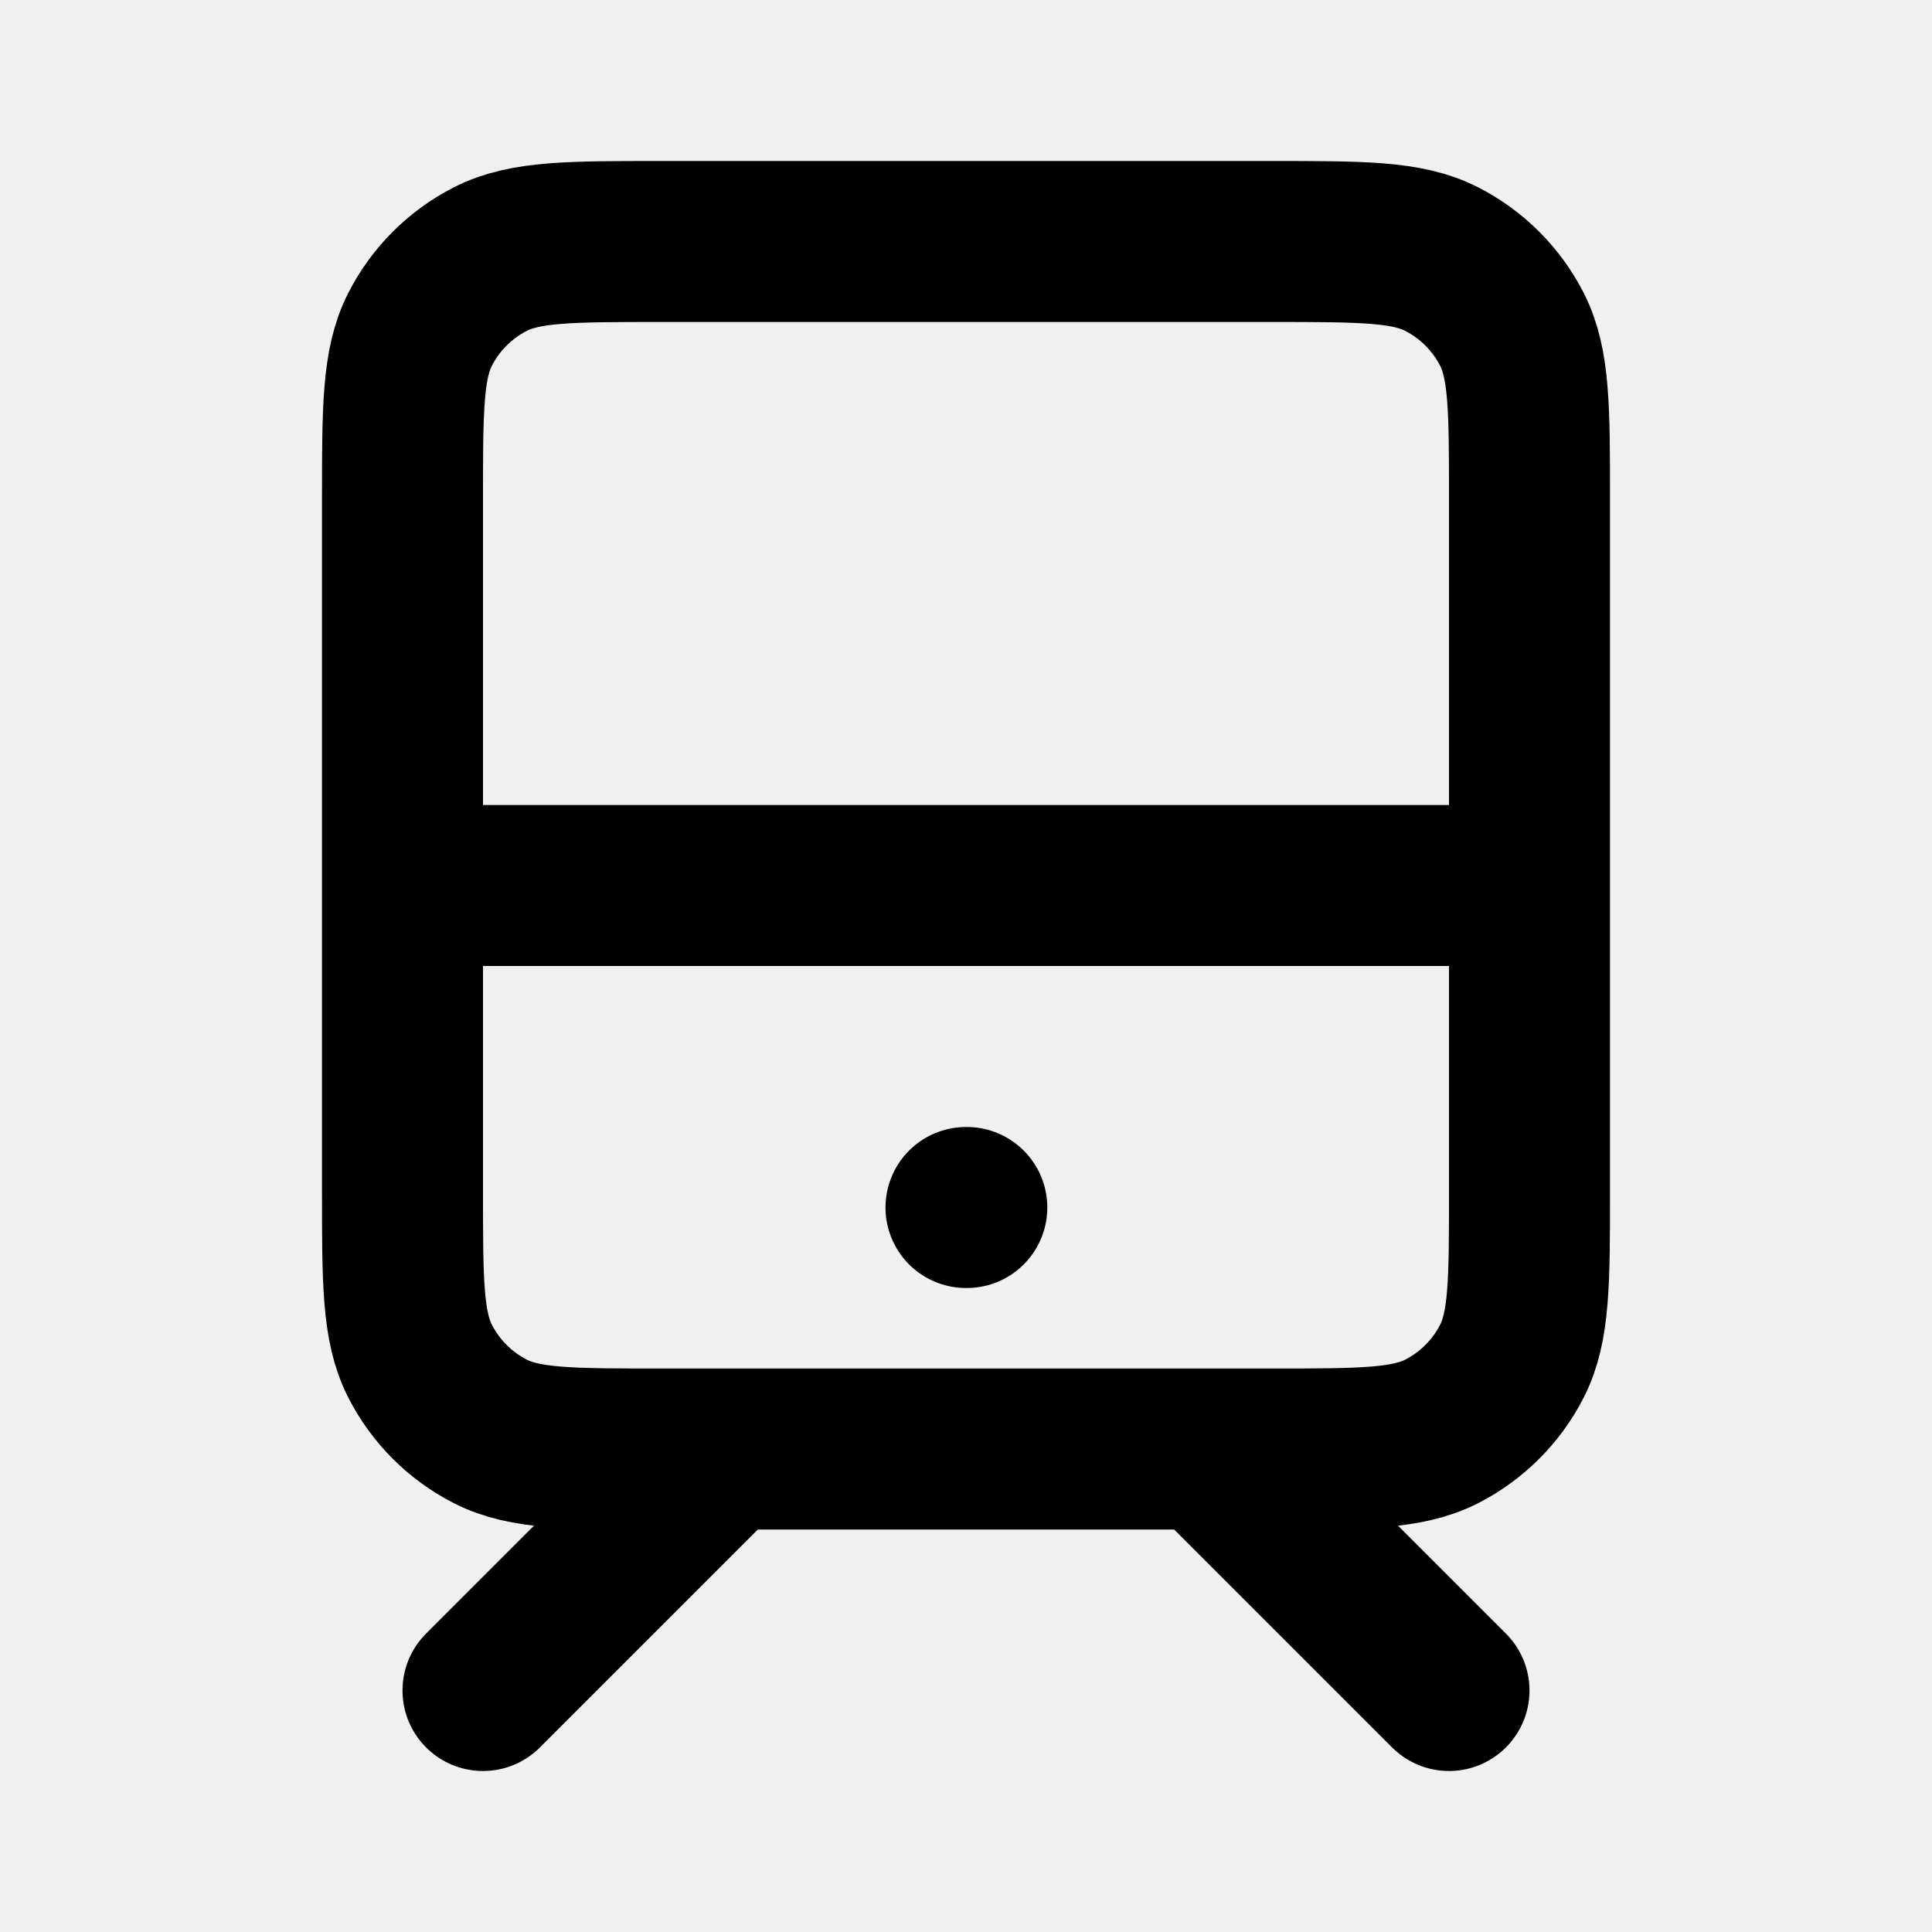
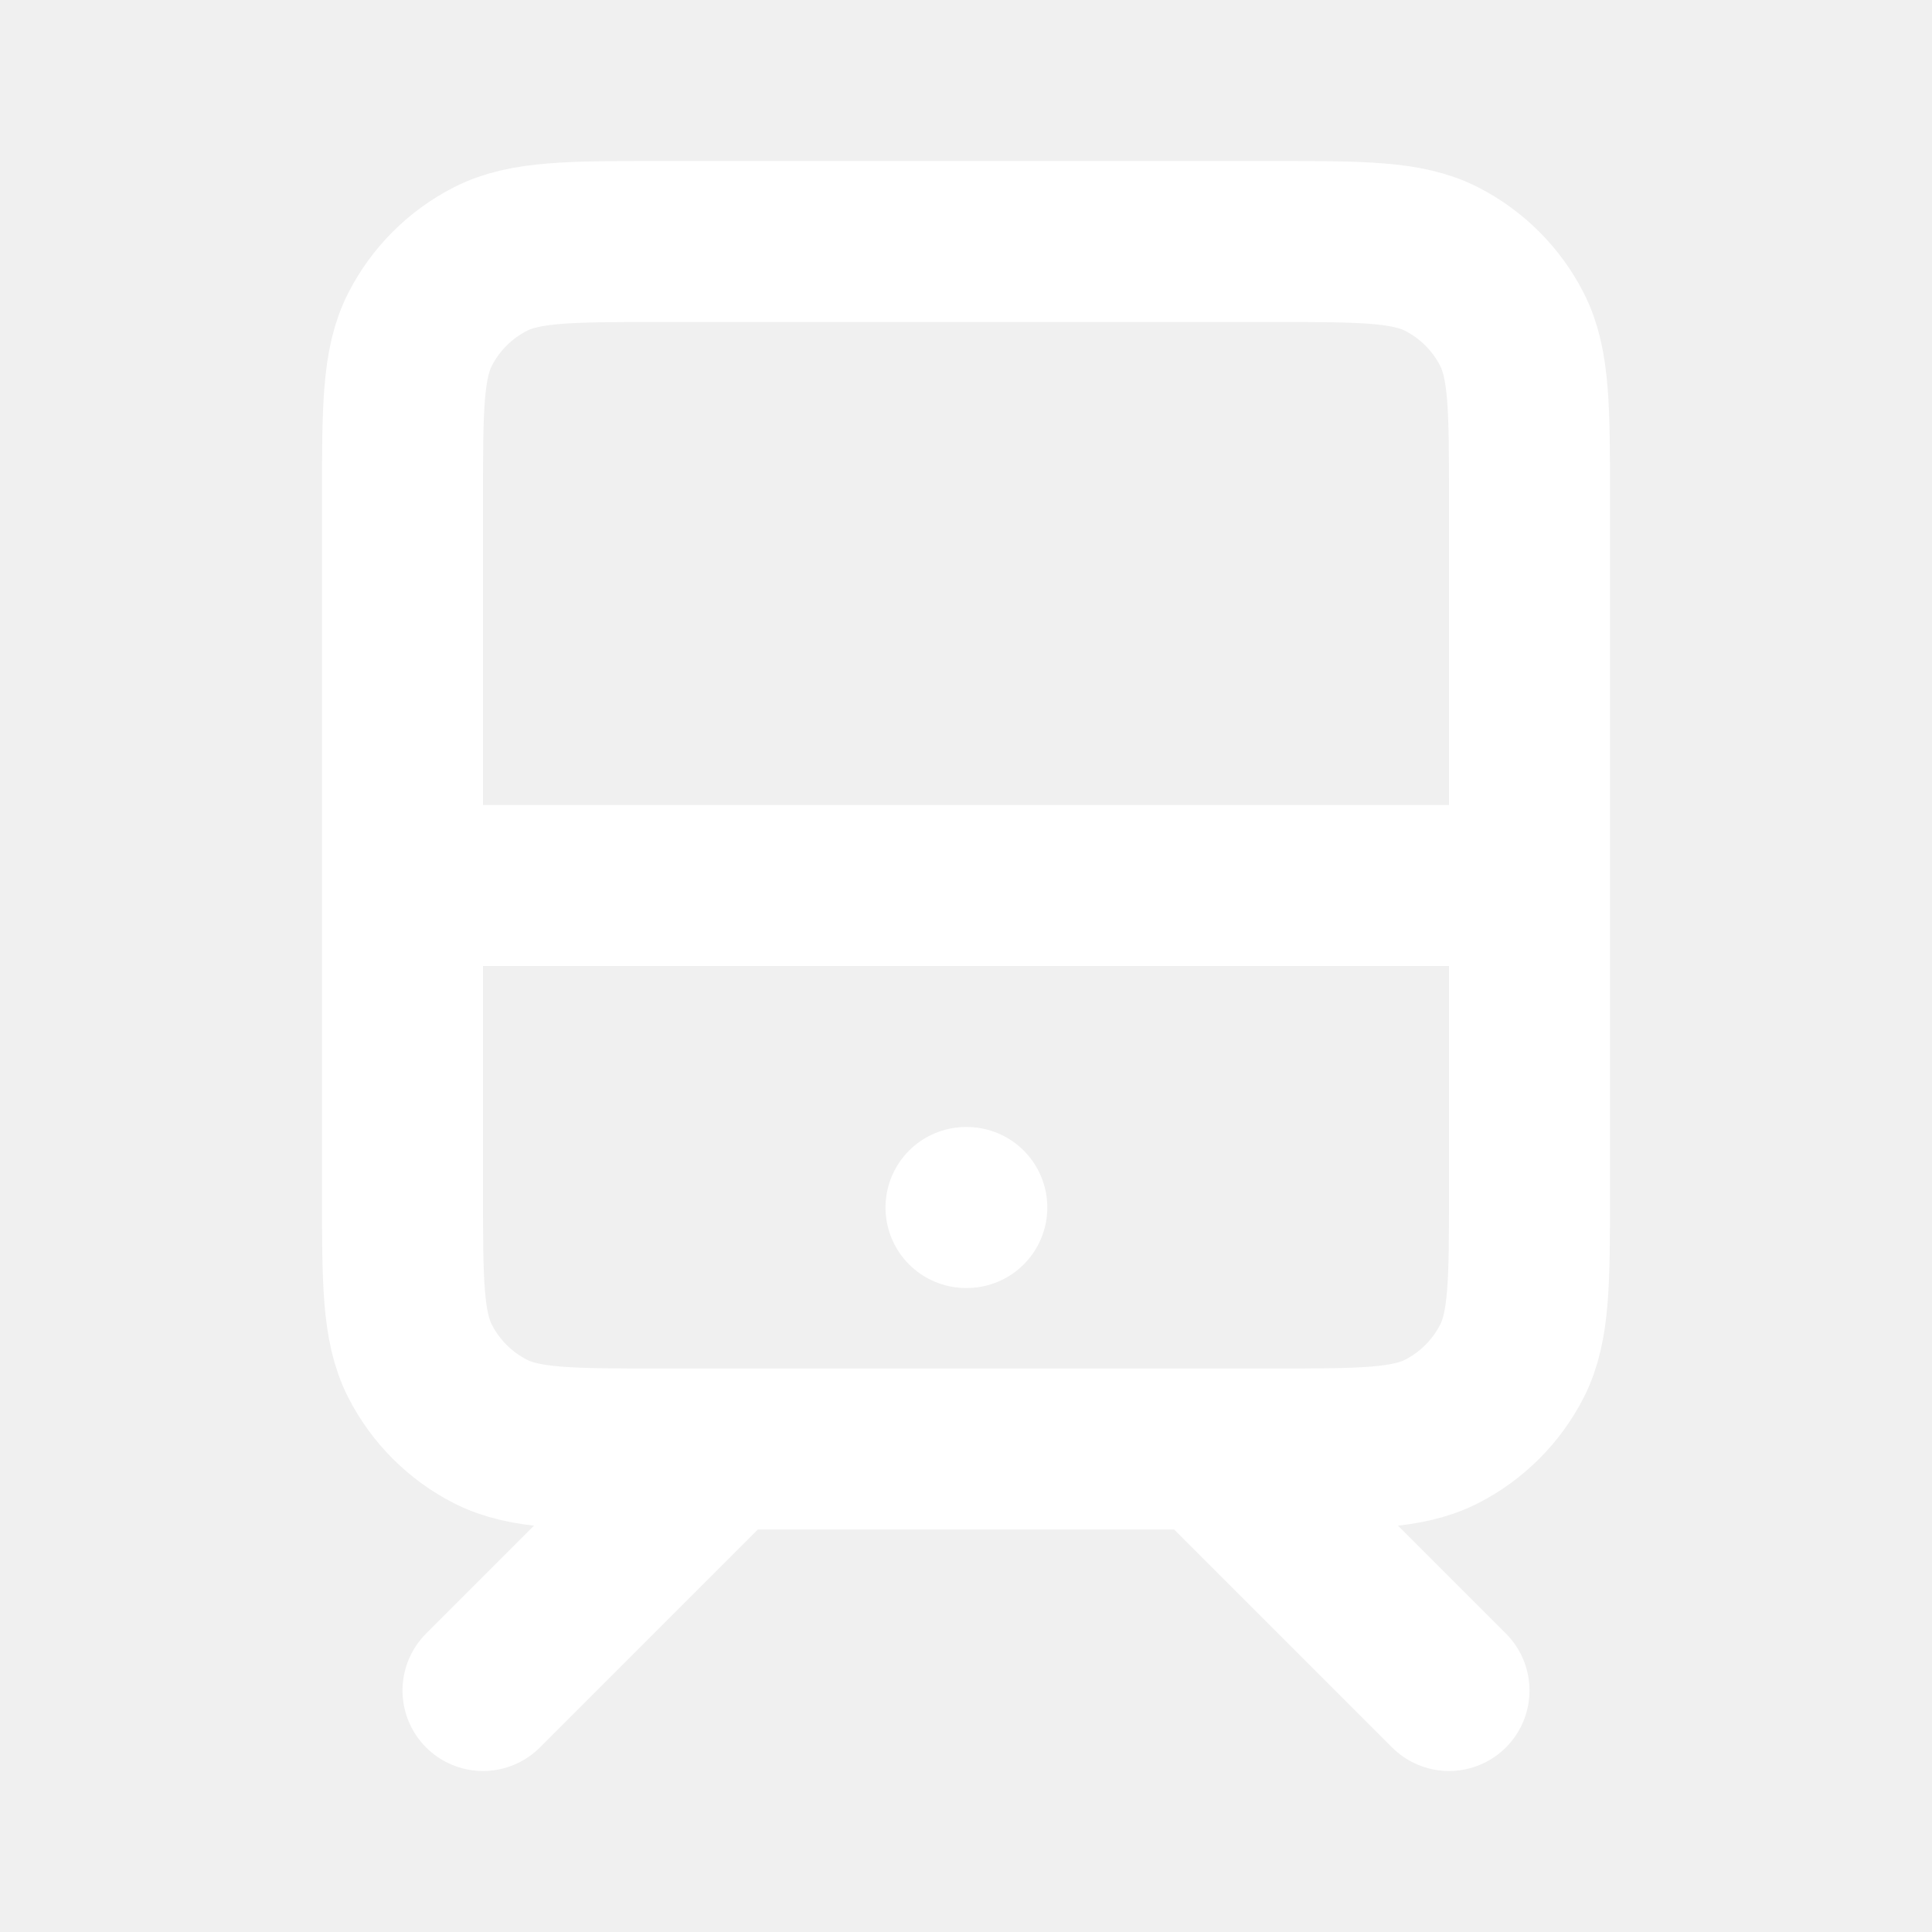
<svg xmlns="http://www.w3.org/2000/svg" width="800px" height="800px" viewBox="0 0 24 24" fill="none">
-   <path d="M5 11H19M9 18L6 21M15 18L18 21M12 15H12.01M8.2 18H15.8C16.92 18 17.48 18 17.908 17.782C18.284 17.59 18.59 17.284 18.782 16.908C19 16.48 19 15.92 19 14.8V6.2C19 5.08 19 4.52 18.782 4.092C18.59 3.716 18.284 3.41 17.908 3.218C17.48 3 16.92 3 15.8 3H8.2C7.08 3 6.52 3 6.092 3.218C5.716 3.41 5.41 3.716 5.218 4.092C5 4.52 5 5.08 5 6.2V14.8C5 15.92 5 16.48 5.218 16.908C5.41 17.284 5.716 17.59 6.092 17.782C6.52 18 7.08 18 8.2 18Z" stroke="#000000" stroke-width="2" stroke-linecap="round" stroke-linejoin="round" />
+   <path d="M5 11H19M9 18L6 21M15 18L18 21M12 15H12.01M8.2 18H15.8C16.92 18 17.48 18 17.908 17.782C18.284 17.59 18.59 17.284 18.782 16.908C19 16.48 19 15.92 19 14.8V6.2C19 5.08 19 4.52 18.782 4.092C18.59 3.716 18.284 3.41 17.908 3.218C17.48 3 16.92 3 15.8 3H8.2C7.08 3 6.52 3 6.092 3.218C5.716 3.41 5.41 3.716 5.218 4.092C5 4.52 5 5.08 5 6.2V14.8C5 15.92 5 16.48 5.218 16.908C5.41 17.284 5.716 17.59 6.092 17.782C6.52 18 7.08 18 8.2 18Z" stroke="#FFFFFF" stroke-width="2" stroke-linecap="round" stroke-linejoin="round" />
</svg>
